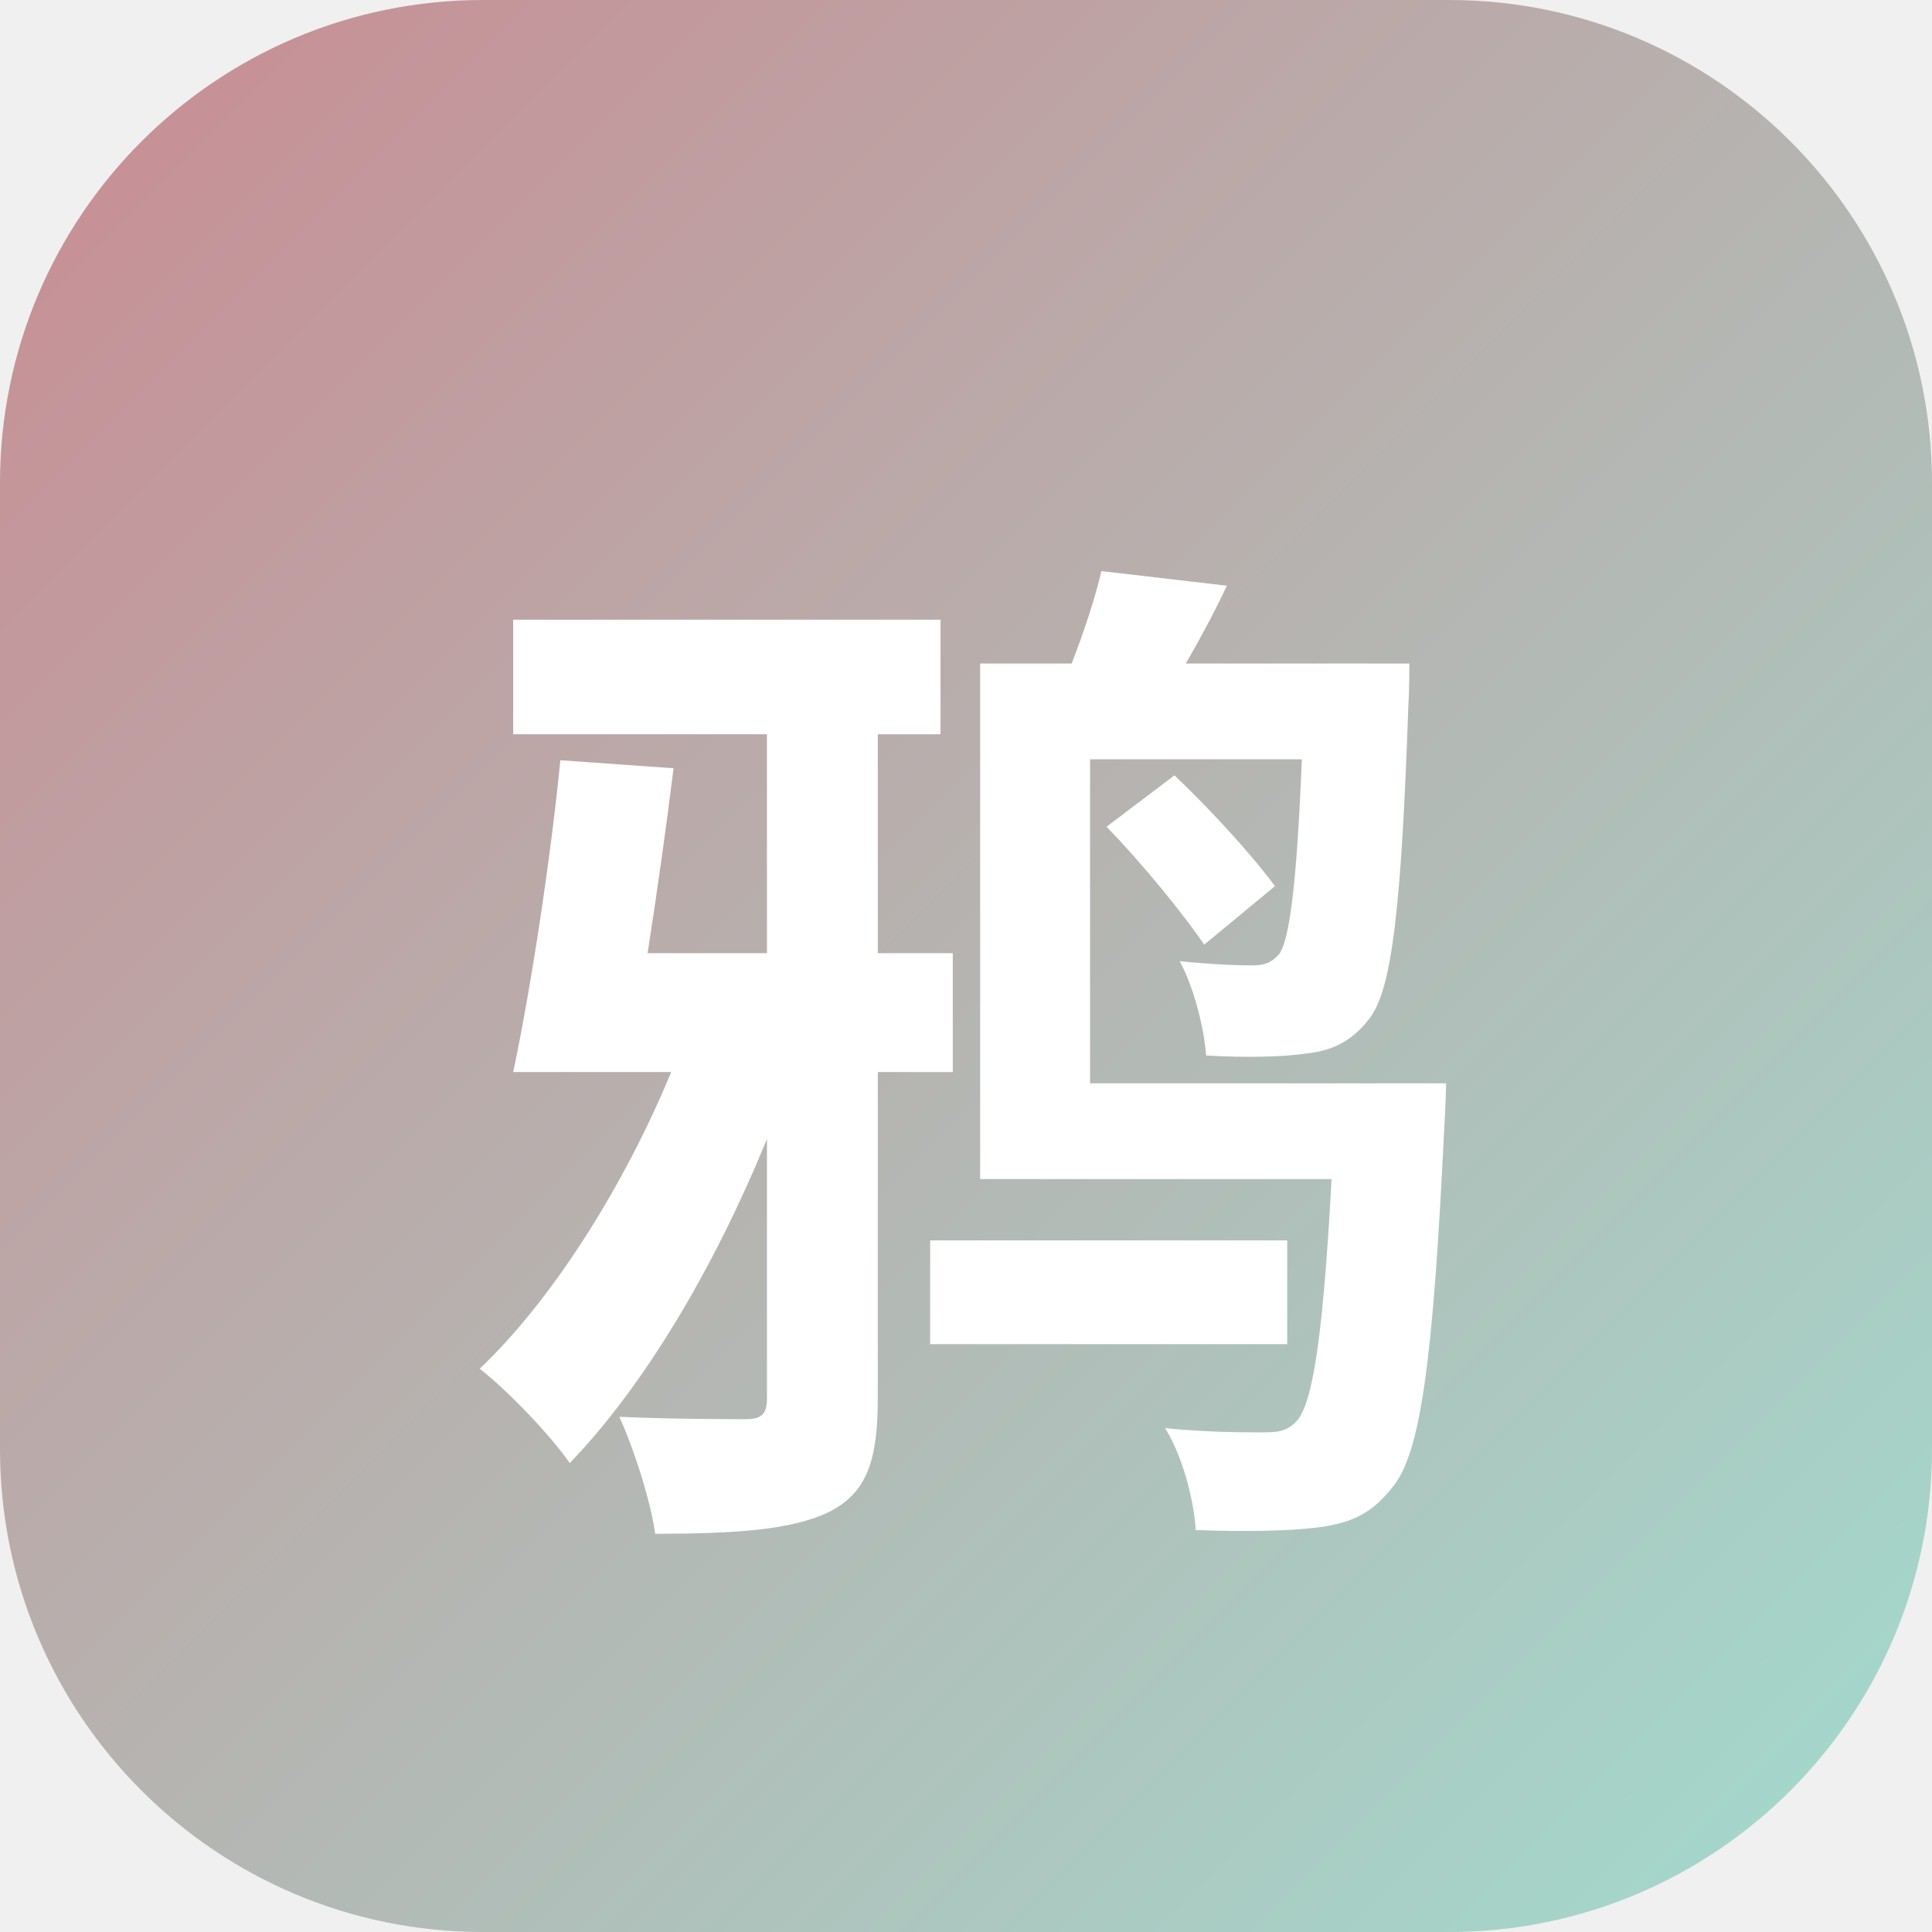
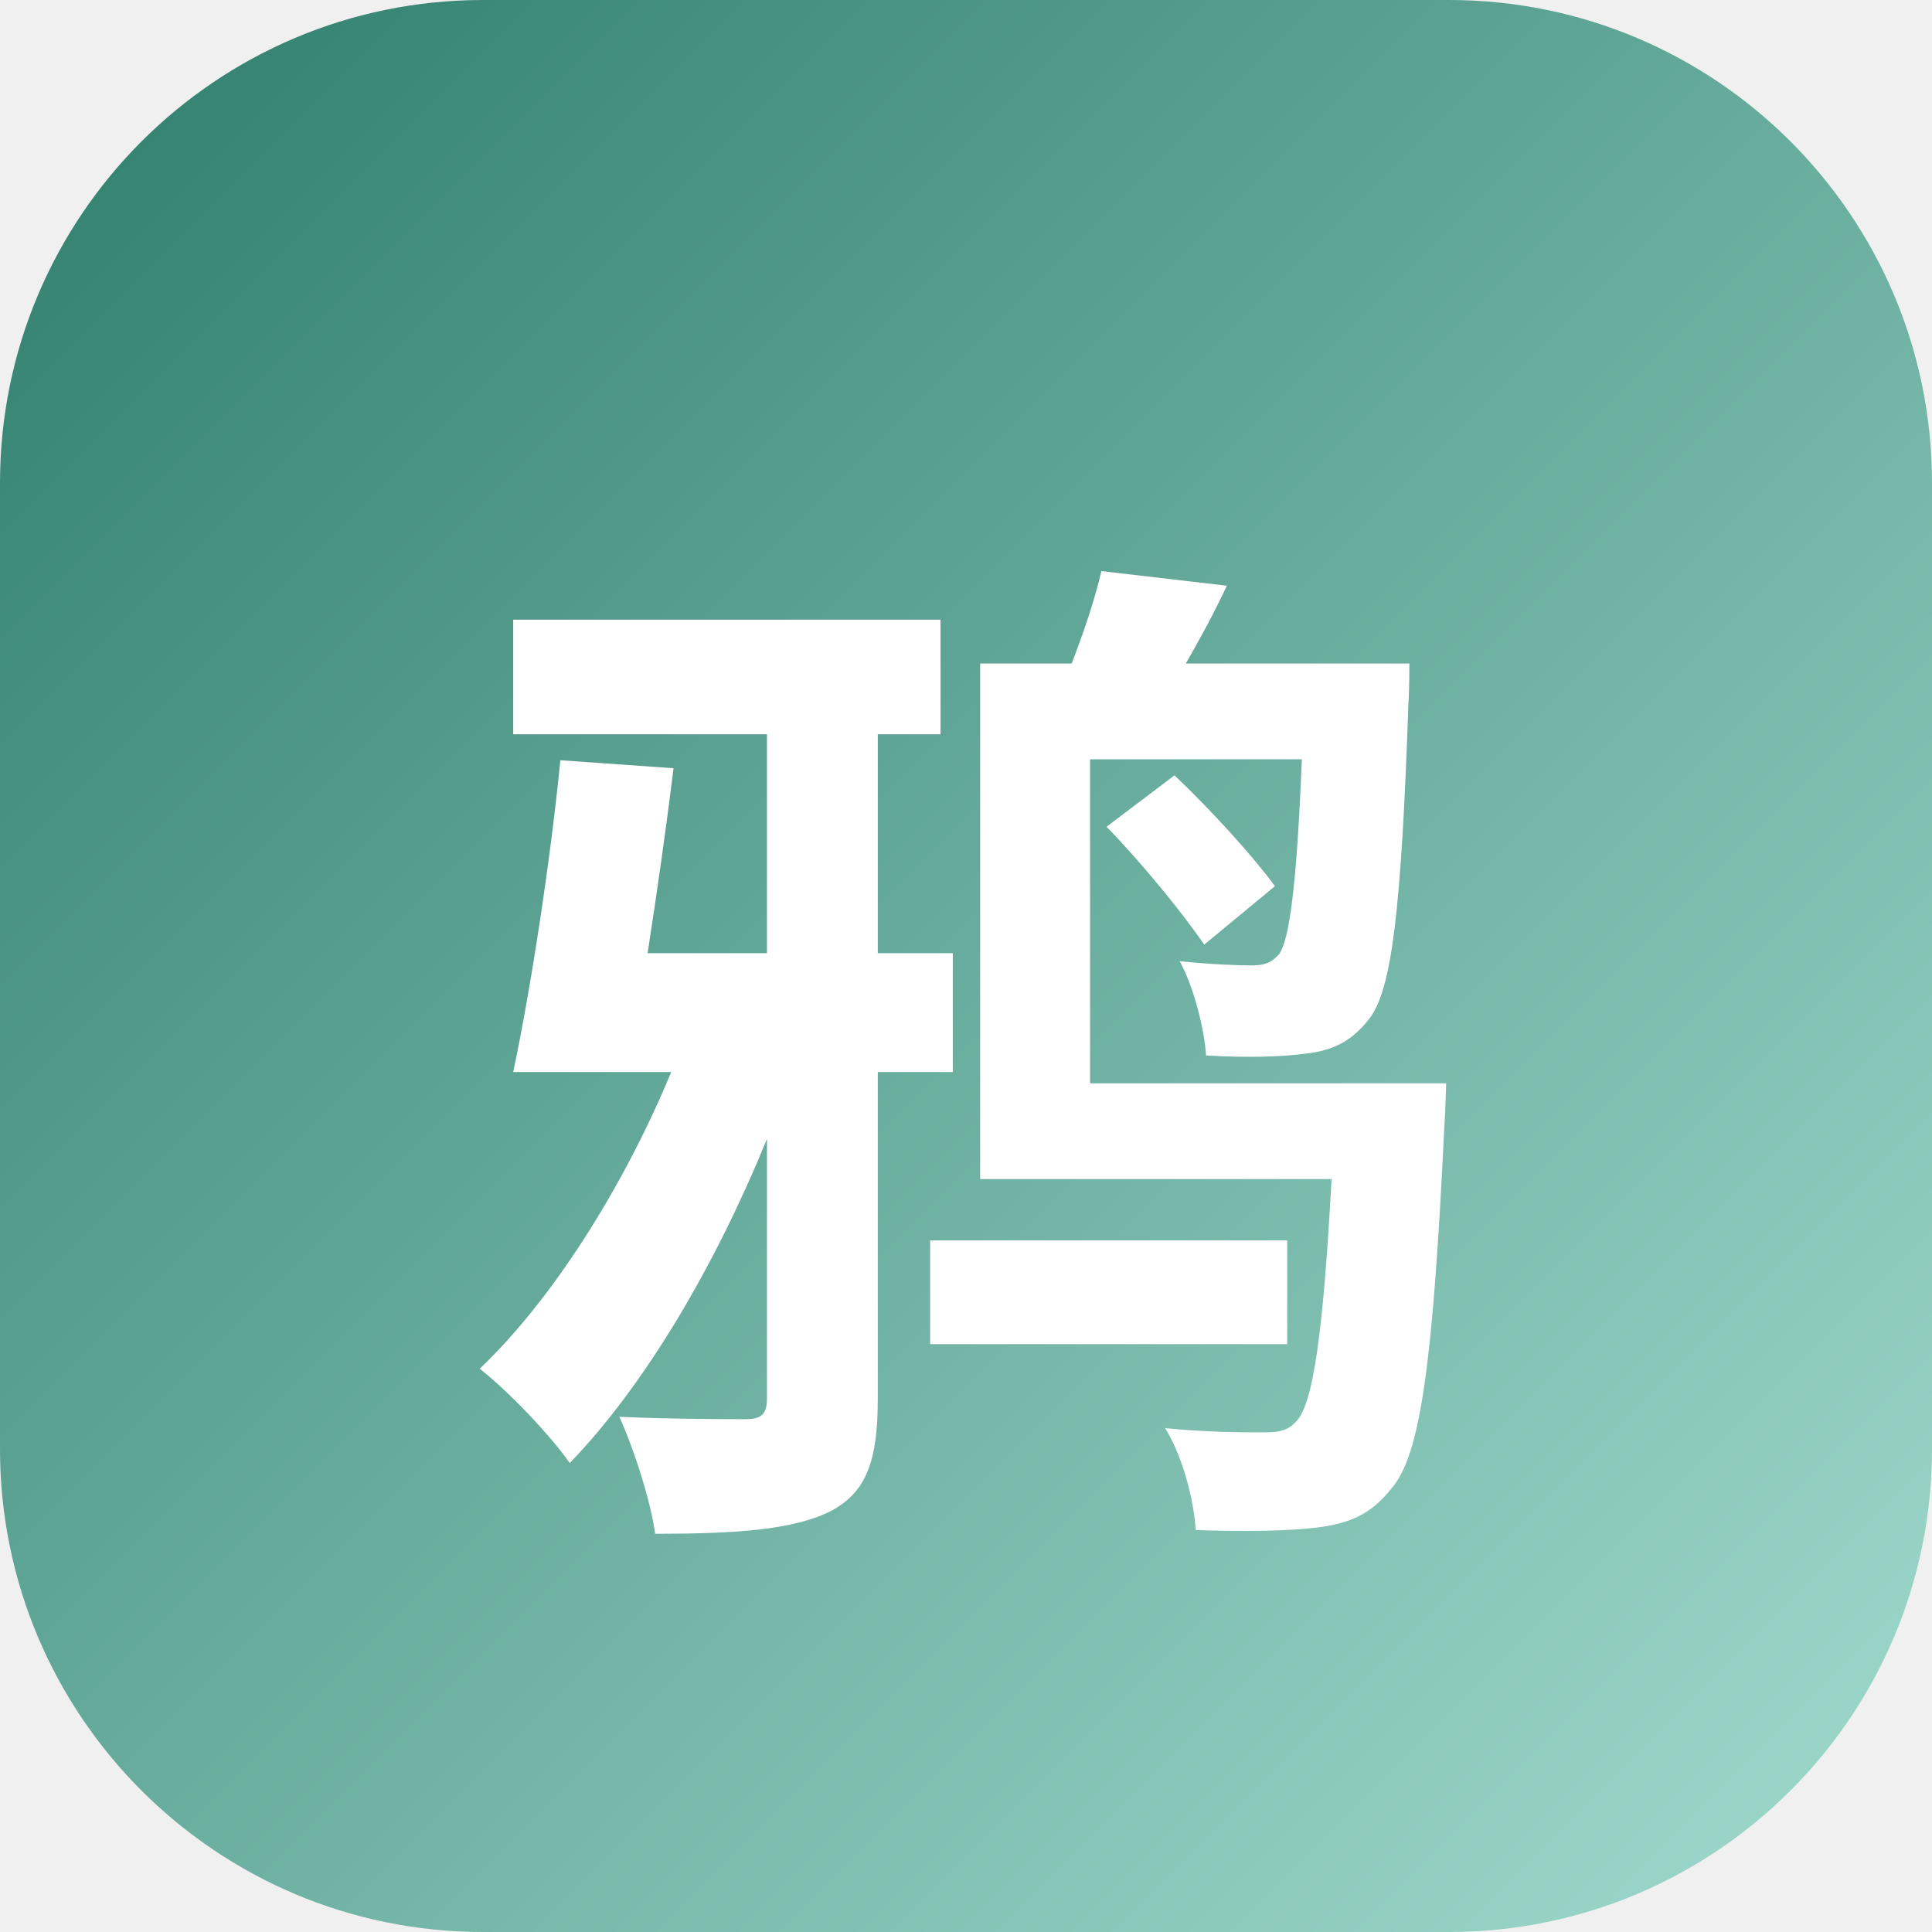
<svg xmlns="http://www.w3.org/2000/svg" viewBox="0 0 64 64" role="img" aria-label="乌鸦张嘴">
  <defs>
    <linearGradient id="g" x1="0" y1="0" x2="1" y2="1">
-       <stop offset="0%" stop-color="#c98b92" />
+       <stop offset="0%" stop-color="#2e7d6b" />
      <stop offset="100%" stop-color="#a2dccf" />
    </linearGradient>
  </defs>
  <rect width="64" height="64" rx="16" fill="url(#g)" />
-   <text x="32" y="33" text-anchor="middle" dominant-baseline="central" font-family="PingFang SC, Hiragino Sans GB, Microsoft YaHei, Noto Sans SC, sans-serif" font-size="34" font-weight="700" fill="#ffffff">鸦</text>
+   <text x="32" y="33" text-anchor="middle" dominant-baseline="central" font-family="system-ui, -apple-system, Segoe UI, PingFang SC, Microsoft YaHei, sans-serif" font-size="34" font-weight="700" fill="#ffffff">鸦</text>
</svg>
